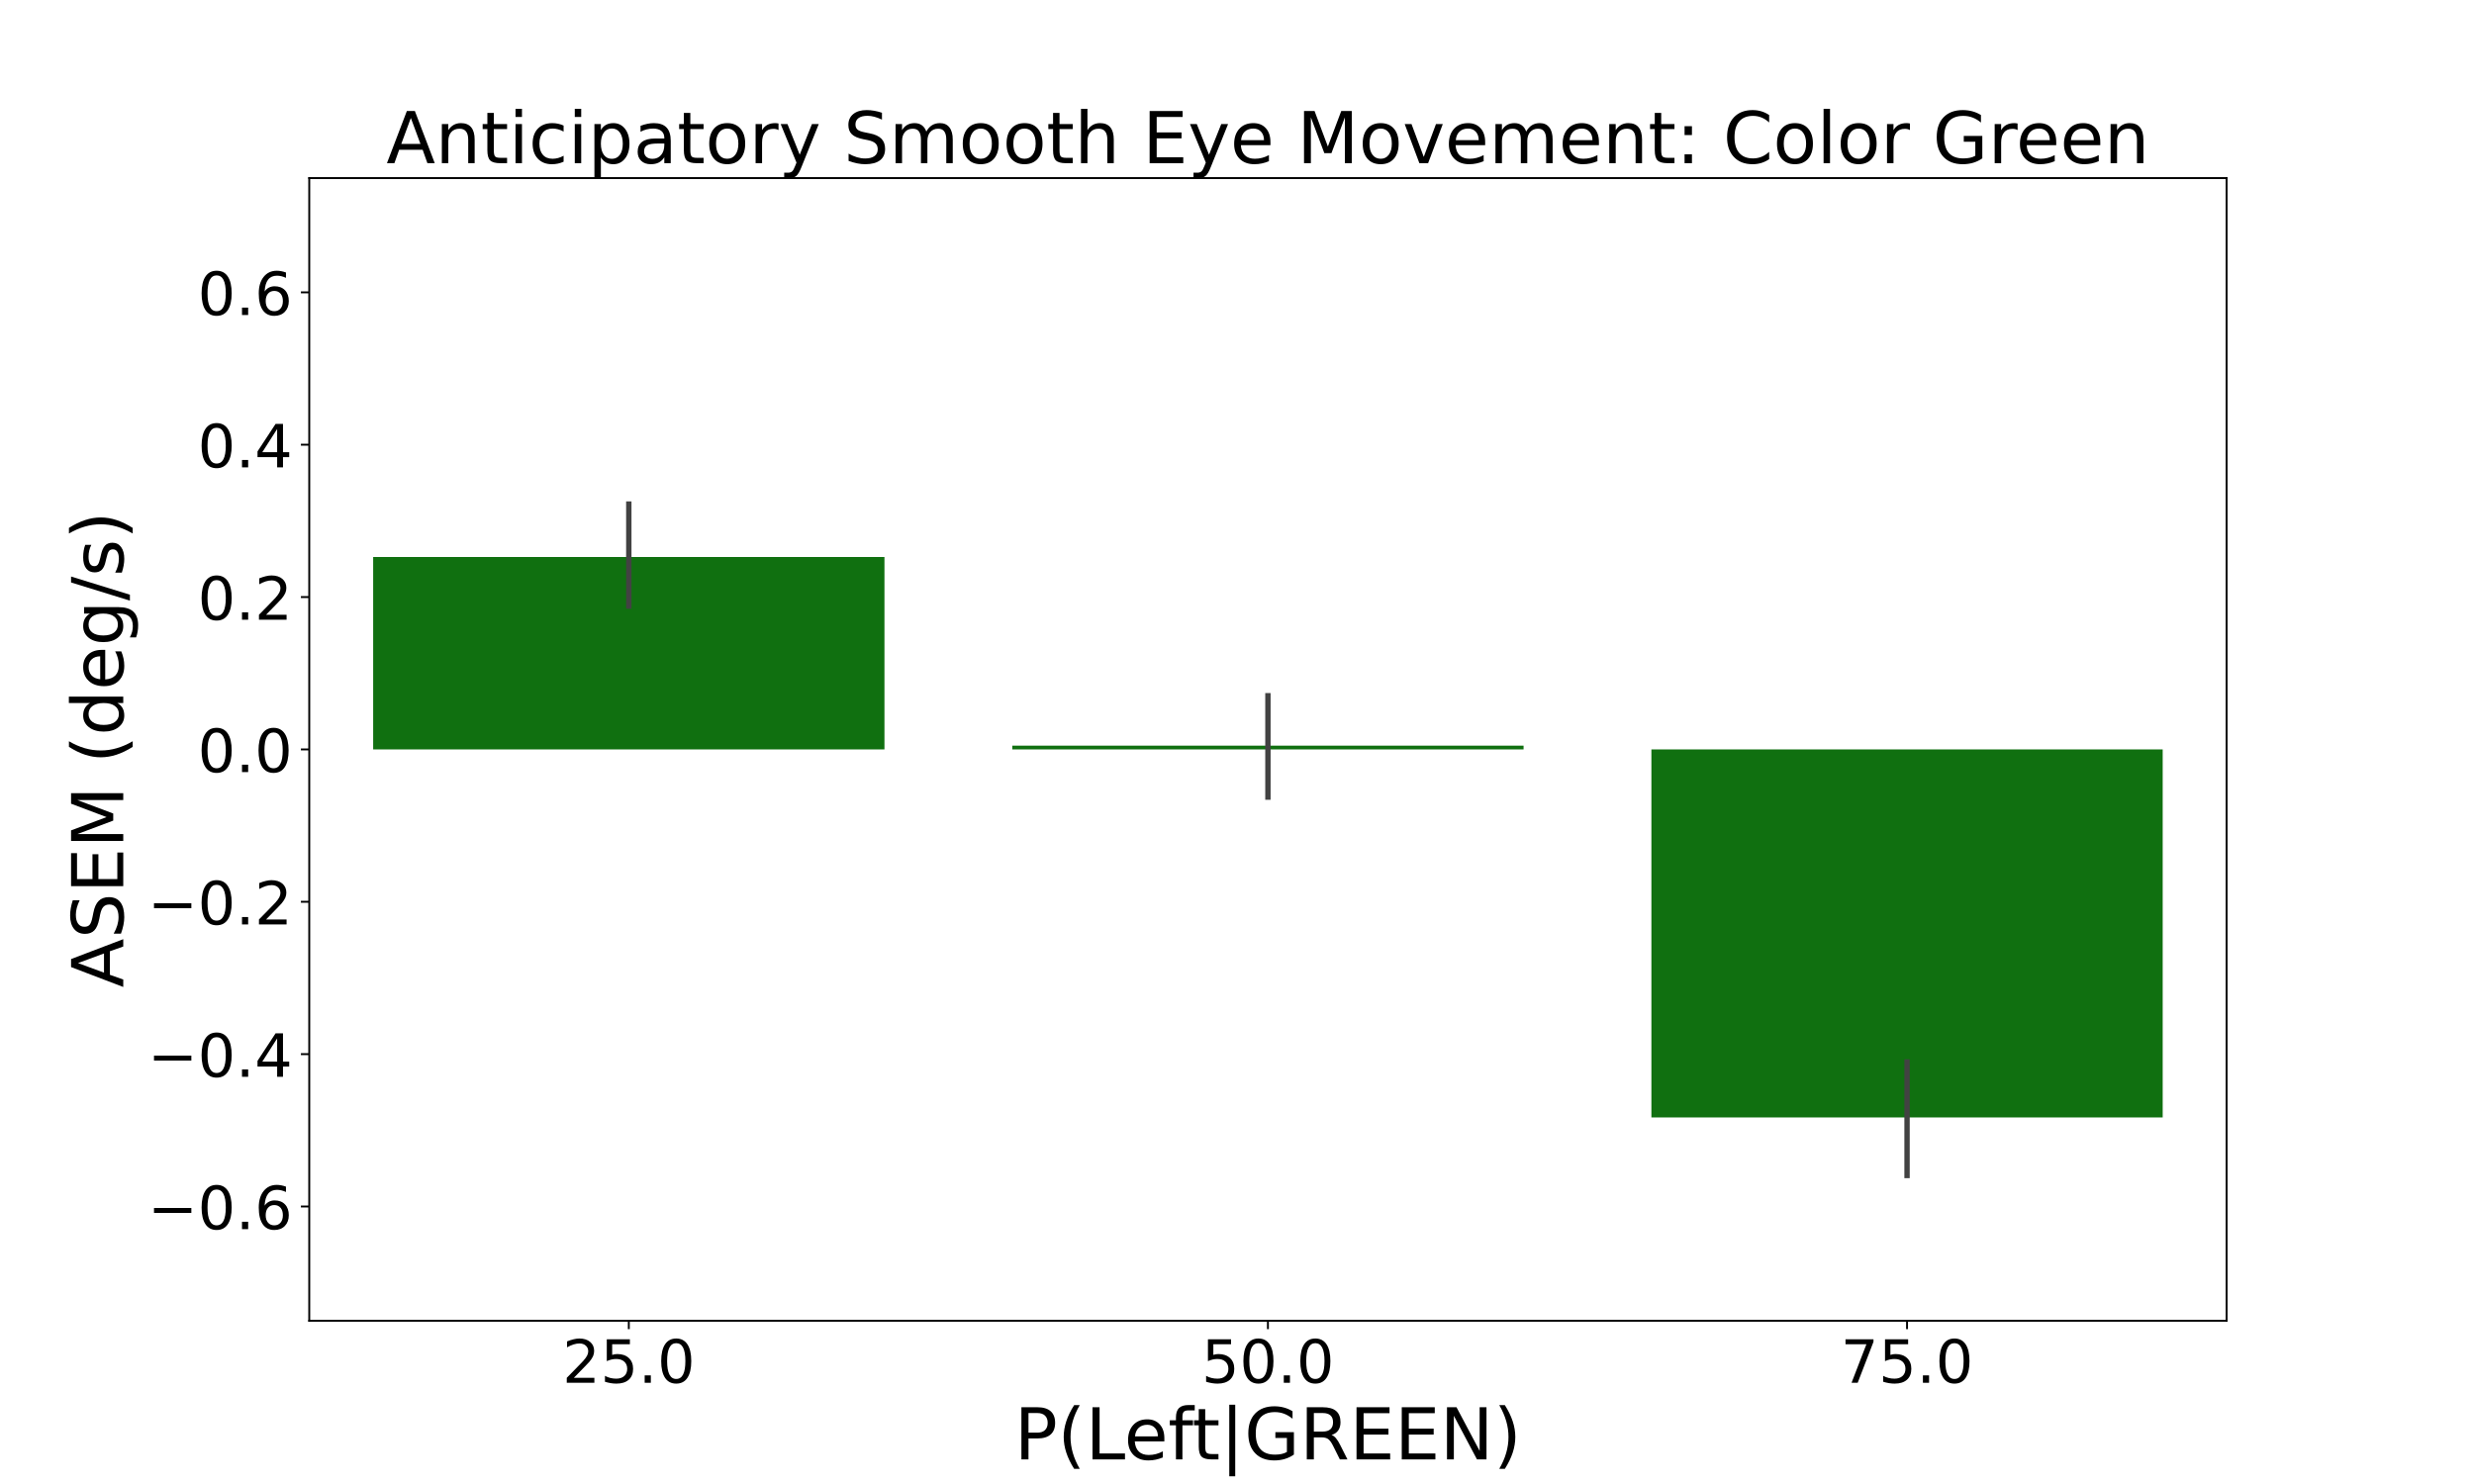
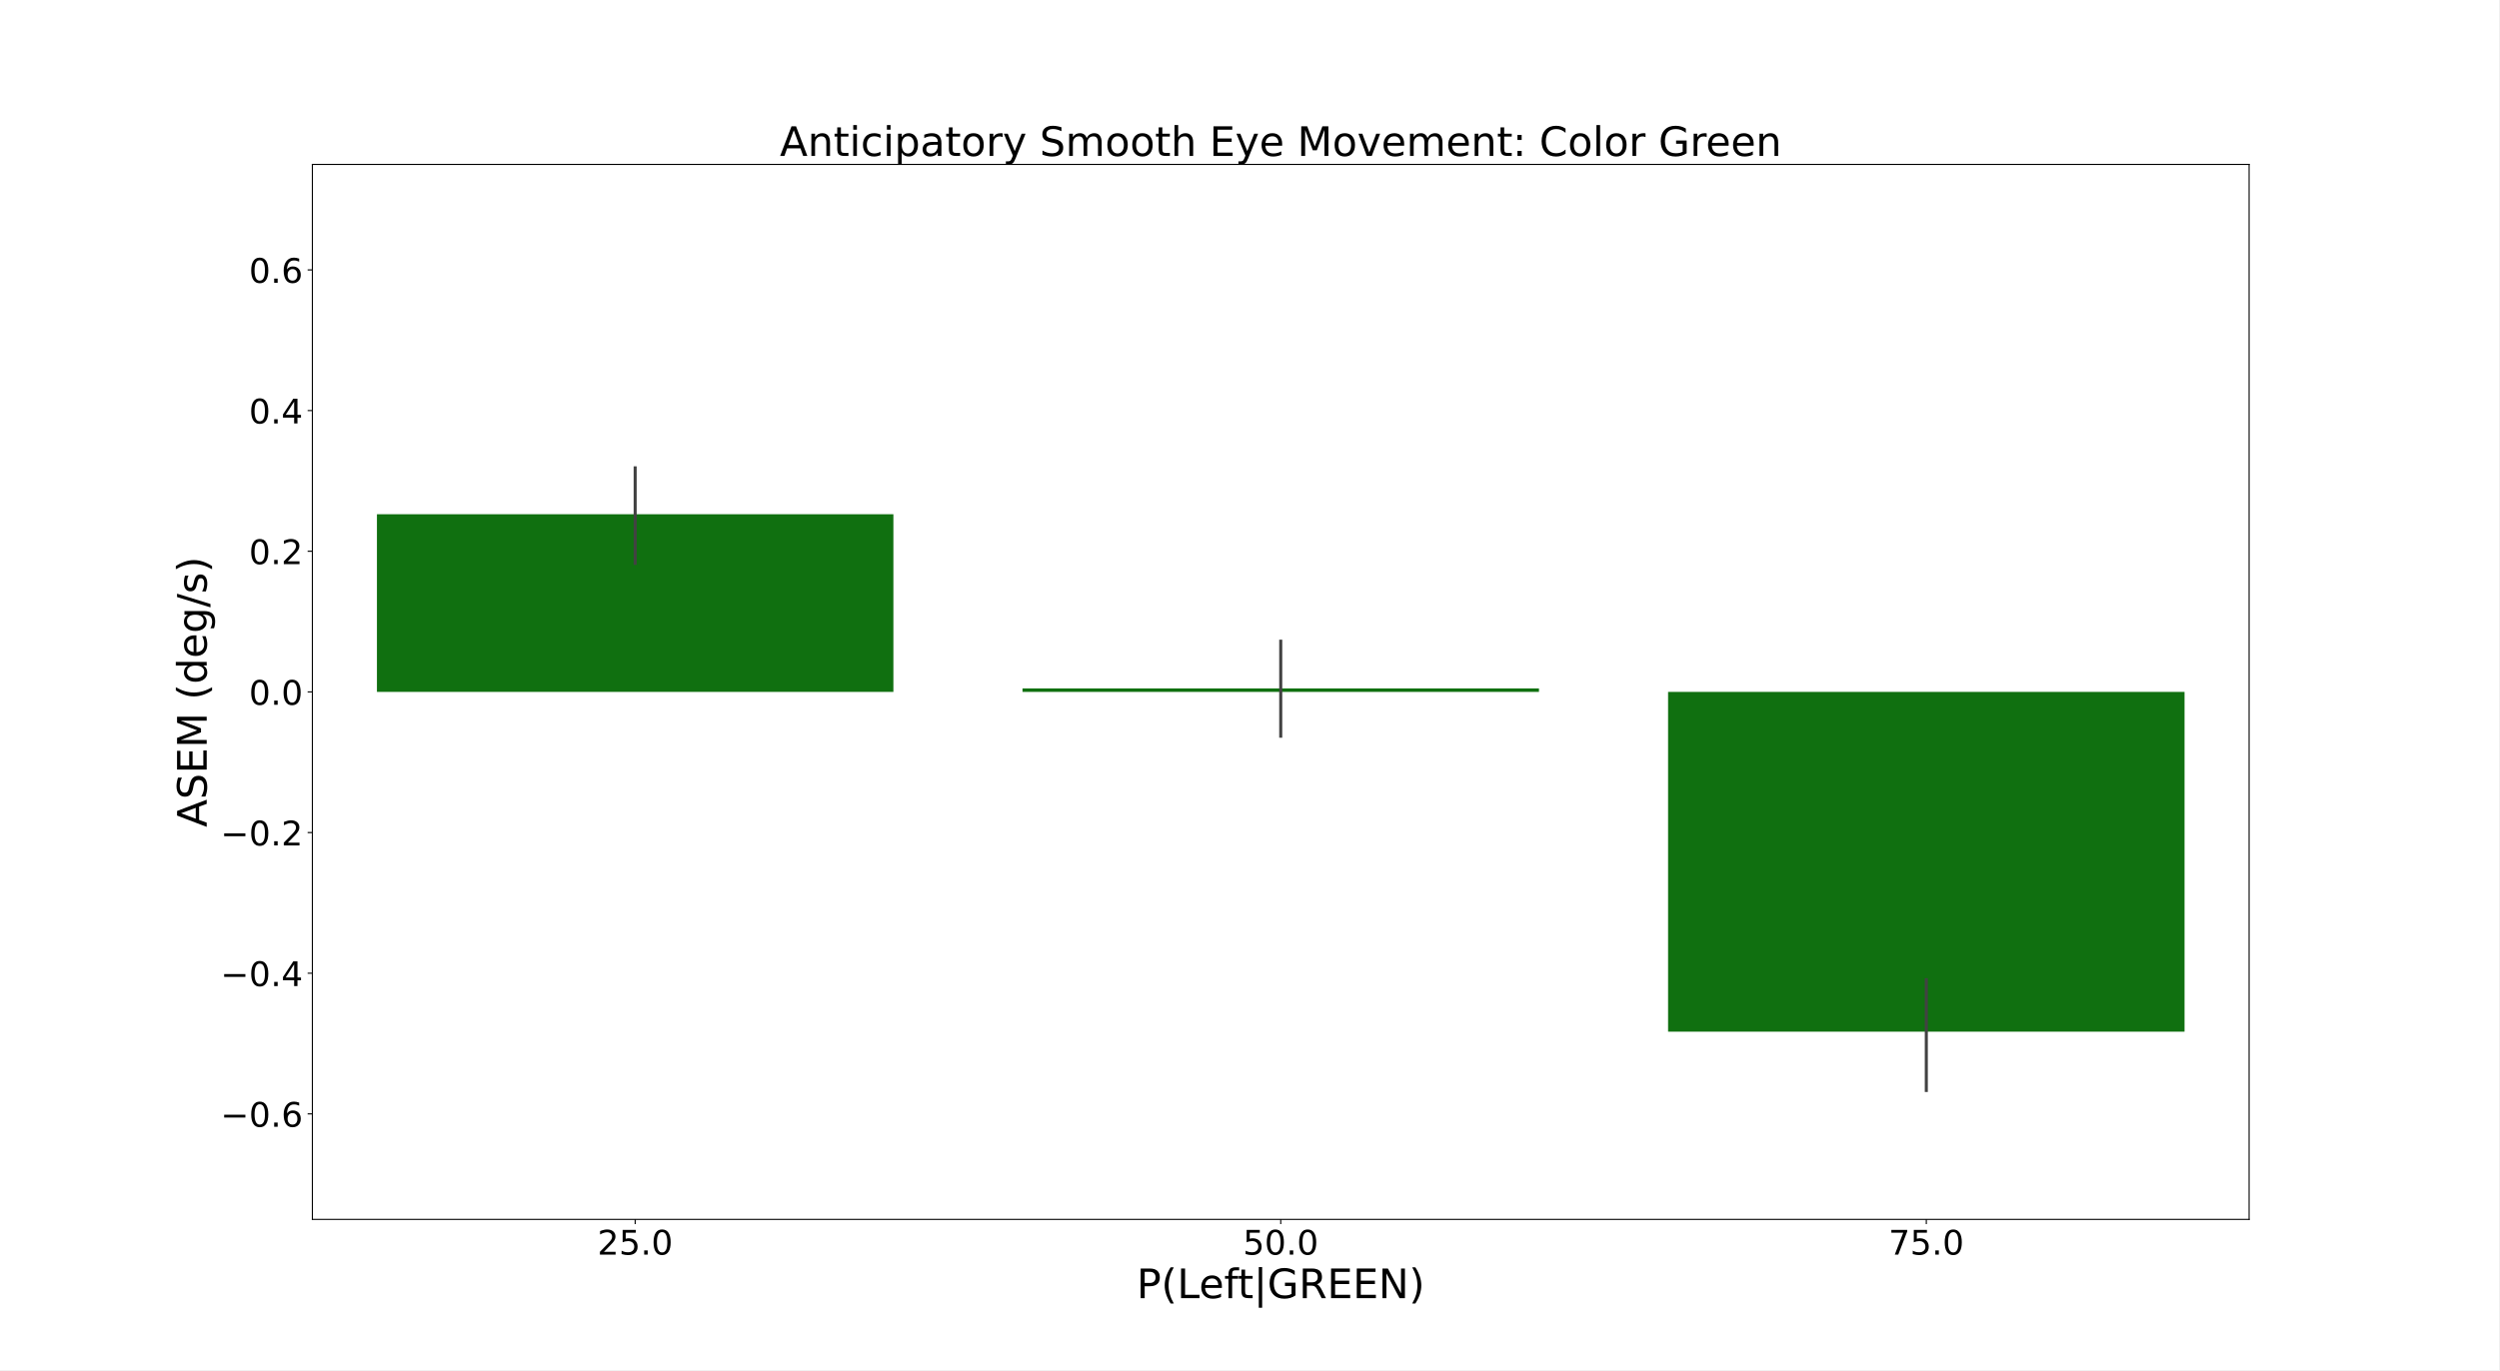
- <svg xmlns="http://www.w3.org/2000/svg" xmlns:xlink="http://www.w3.org/1999/xlink" width="1036.8pt" height="622.08pt" viewBox="0 0 1036.8 622.08" version="1.1">
+ <svg xmlns="http://www.w3.org/2000/svg" xmlns:xlink="http://www.w3.org/1999/xlink" width="1843.2pt" height="1010.88pt" viewBox="0 0 1843.2 1010.88" version="1.1">
  <defs>
    <style type="text/css">*{stroke-linejoin: round; stroke-linecap: butt}</style>
  </defs>
  <g id="figure_1">
    <g id="patch_1">
-       <path d="M 0 622.08  L 1036.8 622.08  L 1036.8 0  L 0 0  z " style="fill: #ffffff" />
+       <path d="M 0 1010.88  L 1843.2 1010.88  L 1843.2 0  L 0 0  z " style="fill: #ffffff" />
    </g>
    <g id="axes_1">
      <g id="patch_2">
-         <path d="M 129.6 553.651  L 933.12 553.651  L 933.12 74.65  L 129.6 74.65  z " style="fill: #ffffff" />
+         <path d="M 230.4 899.683  L 1658.88 899.683  L 1658.88 121.306  L 230.4 121.306  z " style="fill: #ffffff" />
      </g>
      <g id="patch_3">
-         <path d="M 156.384 314.15  L 370.656 314.15  L 370.656 233.485  L 156.384 233.485  z " clip-path="url(#p491ab3f9db)" style="fill: #107010" />
+         <path d="M 278.016 510.494  L 658.944 510.494  L 658.944 379.413  L 278.016 379.413  z " clip-path="url(#p8e132569cf)" style="fill: #107010" />
      </g>
      <g id="patch_4">
-         <path d="M 424.224 314.15  L 638.496 314.15  L 638.496 312.571  L 424.224 312.571  z " clip-path="url(#p491ab3f9db)" style="fill: #107010" />
+         <path d="M 754.176 510.494  L 1135.104 510.494  L 1135.104 507.928  L 754.176 507.928  z " clip-path="url(#p8e132569cf)" style="fill: #107010" />
      </g>
      <g id="patch_5">
-         <path d="M 692.064 314.15  L 906.336 314.15  L 906.336 468.422  L 692.064 468.422  z " clip-path="url(#p491ab3f9db)" style="fill: #107010" />
+         <path d="M 1230.336 510.494  L 1611.264 510.494  L 1611.264 761.185  L 1230.336 761.185  z " clip-path="url(#p8e132569cf)" style="fill: #107010" />
      </g>
      <g id="matplotlib.axis_1">
        <g id="xtick_1">
          <g id="line2d_1">
            <defs>
-               <path id="m43916ef239" d="M 0 0  L 0 3.5  " style="stroke: #000000; stroke-width: 0.8" />
+               <path id="mee1392eed1" d="M 0 0  L 0 3.5  " style="stroke: #000000; stroke-width: 0.8" />
            </defs>
            <g>
-               <use xlink:href="#m43916ef239" x="263.52" y="553.651" style="stroke: #000000; stroke-width: 0.8" />
+               <use xlink:href="#mee1392eed1" x="468.48" y="899.683" style="stroke: #000000; stroke-width: 0.8" />
            </g>
          </g>
          <g id="text_1">
-             <g transform="translate(235.688 579.6473) scale(0.25 -0.25)">
+             <g transform="translate(440.648 925.6793) scale(0.25 -0.25)">
              <defs>
                <path id="DejaVuSans-32" d="M 1228 531  L 3431 531  L 3431 0  L 469 0  L 469 531  Q 828 903 1448 1529  Q 2069 2156 2228 2338  Q 2531 2678 2651 2914  Q 2772 3150 2772 3378  Q 2772 3750 2511 3984  Q 2250 4219 1831 4219  Q 1534 4219 1204 4116  Q 875 4013 500 3803  L 500 4441  Q 881 4594 1212 4672  Q 1544 4750 1819 4750  Q 2544 4750 2975 4387  Q 3406 4025 3406 3419  Q 3406 3131 3298 2873  Q 3191 2616 2906 2266  Q 2828 2175 2409 1742  Q 1991 1309 1228 531  z " transform="scale(0.015625)" />
                <path id="DejaVuSans-35" d="M 691 4666  L 3169 4666  L 3169 4134  L 1269 4134  L 1269 2991  Q 1406 3038 1543 3061  Q 1681 3084 1819 3084  Q 2600 3084 3056 2656  Q 3513 2228 3513 1497  Q 3513 744 3044 326  Q 2575 -91 1722 -91  Q 1428 -91 1123 -41  Q 819 9 494 109  L 494 744  Q 775 591 1075 516  Q 1375 441 1709 441  Q 2250 441 2565 725  Q 2881 1009 2881 1497  Q 2881 1984 2565 2268  Q 2250 2553 1709 2553  Q 1456 2553 1204 2497  Q 953 2441 691 2322  L 691 4666  z " transform="scale(0.015625)" />
                <path id="DejaVuSans-2e" d="M 684 794  L 1344 794  L 1344 0  L 684 0  L 684 794  z " transform="scale(0.015625)" />
                <path id="DejaVuSans-30" d="M 2034 4250  Q 1547 4250 1301 3770  Q 1056 3291 1056 2328  Q 1056 1369 1301 889  Q 1547 409 2034 409  Q 2525 409 2770 889  Q 3016 1369 3016 2328  Q 3016 3291 2770 3770  Q 2525 4250 2034 4250  z M 2034 4750  Q 2819 4750 3233 4129  Q 3647 3509 3647 2328  Q 3647 1150 3233 529  Q 2819 -91 2034 -91  Q 1250 -91 836 529  Q 422 1150 422 2328  Q 422 3509 836 4129  Q 1250 4750 2034 4750  z " transform="scale(0.015625)" />
              </defs>
              <use xlink:href="#DejaVuSans-32" />
              <use xlink:href="#DejaVuSans-35" x="63.623" />
              <use xlink:href="#DejaVuSans-2e" x="127.246" />
              <use xlink:href="#DejaVuSans-30" x="159.033" />
            </g>
          </g>
        </g>
        <g id="xtick_2">
          <g id="line2d_2">
            <g>
-               <use xlink:href="#m43916ef239" x="531.36" y="553.651" style="stroke: #000000; stroke-width: 0.8" />
+               <use xlink:href="#mee1392eed1" x="944.64" y="899.683" style="stroke: #000000; stroke-width: 0.8" />
            </g>
          </g>
          <g id="text_2">
-             <g transform="translate(503.528 579.6473) scale(0.25 -0.25)">
+             <g transform="translate(916.808 925.6793) scale(0.25 -0.25)">
              <use xlink:href="#DejaVuSans-35" />
              <use xlink:href="#DejaVuSans-30" x="63.623" />
              <use xlink:href="#DejaVuSans-2e" x="127.246" />
              <use xlink:href="#DejaVuSans-30" x="159.033" />
            </g>
          </g>
        </g>
        <g id="xtick_3">
          <g id="line2d_3">
            <g>
-               <use xlink:href="#m43916ef239" x="799.2" y="553.651" style="stroke: #000000; stroke-width: 0.8" />
+               <use xlink:href="#mee1392eed1" x="1420.8" y="899.683" style="stroke: #000000; stroke-width: 0.8" />
            </g>
          </g>
          <g id="text_3">
-             <g transform="translate(771.368 579.6473) scale(0.25 -0.25)">
+             <g transform="translate(1392.968 925.6793) scale(0.25 -0.25)">
              <defs>
                <path id="DejaVuSans-37" d="M 525 4666  L 3525 4666  L 3525 4397  L 1831 0  L 1172 0  L 2766 4134  L 525 4134  L 525 4666  z " transform="scale(0.015625)" />
              </defs>
              <use xlink:href="#DejaVuSans-37" />
              <use xlink:href="#DejaVuSans-35" x="63.623" />
              <use xlink:href="#DejaVuSans-2e" x="127.246" />
              <use xlink:href="#DejaVuSans-30" x="159.033" />
            </g>
          </g>
        </g>
        <g id="text_4">
-           <g transform="translate(425.1108 611.7731) scale(0.3 -0.3)">
+           <g transform="translate(838.3908 957.8051) scale(0.3 -0.3)">
            <defs>
              <path id="DejaVuSans-50" d="M 1259 4147  L 1259 2394  L 2053 2394  Q 2494 2394 2734 2622  Q 2975 2850 2975 3272  Q 2975 3691 2734 3919  Q 2494 4147 2053 4147  L 1259 4147  z M 628 4666  L 2053 4666  Q 2838 4666 3239 4311  Q 3641 3956 3641 3272  Q 3641 2581 3239 2228  Q 2838 1875 2053 1875  L 1259 1875  L 1259 0  L 628 0  L 628 4666  z " transform="scale(0.015625)" />
              <path id="DejaVuSans-28" d="M 1984 4856  Q 1566 4138 1362 3434  Q 1159 2731 1159 2009  Q 1159 1288 1364 580  Q 1569 -128 1984 -844  L 1484 -844  Q 1016 -109 783 600  Q 550 1309 550 2009  Q 550 2706 781 3412  Q 1013 4119 1484 4856  L 1984 4856  z " transform="scale(0.015625)" />
              <path id="DejaVuSans-4c" d="M 628 4666  L 1259 4666  L 1259 531  L 3531 531  L 3531 0  L 628 0  L 628 4666  z " transform="scale(0.015625)" />
              <path id="DejaVuSans-65" d="M 3597 1894  L 3597 1613  L 953 1613  Q 991 1019 1311 708  Q 1631 397 2203 397  Q 2534 397 2845 478  Q 3156 559 3463 722  L 3463 178  Q 3153 47 2828 -22  Q 2503 -91 2169 -91  Q 1331 -91 842 396  Q 353 884 353 1716  Q 353 2575 817 3079  Q 1281 3584 2069 3584  Q 2775 3584 3186 3129  Q 3597 2675 3597 1894  z M 3022 2063  Q 3016 2534 2758 2815  Q 2500 3097 2075 3097  Q 1594 3097 1305 2825  Q 1016 2553 972 2059  L 3022 2063  z " transform="scale(0.015625)" />
              <path id="DejaVuSans-66" d="M 2375 4863  L 2375 4384  L 1825 4384  Q 1516 4384 1395 4259  Q 1275 4134 1275 3809  L 1275 3500  L 2222 3500  L 2222 3053  L 1275 3053  L 1275 0  L 697 0  L 697 3053  L 147 3053  L 147 3500  L 697 3500  L 697 3744  Q 697 4328 969 4595  Q 1241 4863 1831 4863  L 2375 4863  z " transform="scale(0.015625)" />
              <path id="DejaVuSans-74" d="M 1172 4494  L 1172 3500  L 2356 3500  L 2356 3053  L 1172 3053  L 1172 1153  Q 1172 725 1289 603  Q 1406 481 1766 481  L 2356 481  L 2356 0  L 1766 0  Q 1100 0 847 248  Q 594 497 594 1153  L 594 3053  L 172 3053  L 172 3500  L 594 3500  L 594 4494  L 1172 4494  z " transform="scale(0.015625)" />
              <path id="DejaVuSans-7c" d="M 1344 4891  L 1344 -1509  L 813 -1509  L 813 4891  L 1344 4891  z " transform="scale(0.015625)" />
              <path id="DejaVuSans-47" d="M 3809 666  L 3809 1919  L 2778 1919  L 2778 2438  L 4434 2438  L 4434 434  Q 4069 175 3628 42  Q 3188 -91 2688 -91  Q 1594 -91 976 548  Q 359 1188 359 2328  Q 359 3472 976 4111  Q 1594 4750 2688 4750  Q 3144 4750 3555 4637  Q 3966 4525 4313 4306  L 4313 3634  Q 3963 3931 3569 4081  Q 3175 4231 2741 4231  Q 1884 4231 1454 3753  Q 1025 3275 1025 2328  Q 1025 1384 1454 906  Q 1884 428 2741 428  Q 3075 428 3337 486  Q 3600 544 3809 666  z " transform="scale(0.015625)" />
              <path id="DejaVuSans-52" d="M 2841 2188  Q 3044 2119 3236 1894  Q 3428 1669 3622 1275  L 4263 0  L 3584 0  L 2988 1197  Q 2756 1666 2539 1819  Q 2322 1972 1947 1972  L 1259 1972  L 1259 0  L 628 0  L 628 4666  L 2053 4666  Q 2853 4666 3247 4331  Q 3641 3997 3641 3322  Q 3641 2881 3436 2590  Q 3231 2300 2841 2188  z M 1259 4147  L 1259 2491  L 2053 2491  Q 2509 2491 2742 2702  Q 2975 2913 2975 3322  Q 2975 3731 2742 3939  Q 2509 4147 2053 4147  L 1259 4147  z " transform="scale(0.015625)" />
              <path id="DejaVuSans-45" d="M 628 4666  L 3578 4666  L 3578 4134  L 1259 4134  L 1259 2753  L 3481 2753  L 3481 2222  L 1259 2222  L 1259 531  L 3634 531  L 3634 0  L 628 0  L 628 4666  z " transform="scale(0.015625)" />
              <path id="DejaVuSans-4e" d="M 628 4666  L 1478 4666  L 3547 763  L 3547 4666  L 4159 4666  L 4159 0  L 3309 0  L 1241 3903  L 1241 0  L 628 0  L 628 4666  z " transform="scale(0.015625)" />
              <path id="DejaVuSans-29" d="M 513 4856  L 1013 4856  Q 1481 4119 1714 3412  Q 1947 2706 1947 2009  Q 1947 1309 1714 600  Q 1481 -109 1013 -844  L 513 -844  Q 928 -128 1133 580  Q 1338 1288 1338 2009  Q 1338 2731 1133 3434  Q 928 4138 513 4856  z " transform="scale(0.015625)" />
            </defs>
            <use xlink:href="#DejaVuSans-50" />
            <use xlink:href="#DejaVuSans-28" x="60.303" />
            <use xlink:href="#DejaVuSans-4c" x="99.316" />
            <use xlink:href="#DejaVuSans-65" x="153.279" />
            <use xlink:href="#DejaVuSans-66" x="214.803" />
            <use xlink:href="#DejaVuSans-74" x="248.258" />
            <use xlink:href="#DejaVuSans-7c" x="287.467" />
            <use xlink:href="#DejaVuSans-47" x="321.158" />
            <use xlink:href="#DejaVuSans-52" x="398.648" />
            <use xlink:href="#DejaVuSans-45" x="468.131" />
            <use xlink:href="#DejaVuSans-45" x="531.314" />
            <use xlink:href="#DejaVuSans-4e" x="594.498" />
            <use xlink:href="#DejaVuSans-29" x="669.303" />
          </g>
        </g>
      </g>
      <g id="matplotlib.axis_2">
        <g id="ytick_1">
          <g id="line2d_4">
            <defs>
-               <path id="m5c276f0f49" d="M 0 0  L -3.5 0  " style="stroke: #000000; stroke-width: 0.8" />
+               <path id="mbc8d63a78d" d="M 0 0  L -3.5 0  " style="stroke: #000000; stroke-width: 0.8" />
            </defs>
            <g>
-               <use xlink:href="#m5c276f0f49" x="129.6" y="505.751" style="stroke: #000000; stroke-width: 0.8" />
+               <use xlink:href="#mbc8d63a78d" x="230.4" y="821.845" style="stroke: #000000; stroke-width: 0.8" />
            </g>
          </g>
          <g id="text_5">
-             <g transform="translate(61.89297 515.2491) scale(0.25 -0.25)">
+             <g transform="translate(162.693 831.3435) scale(0.25 -0.25)">
              <defs>
                <path id="DejaVuSans-2212" d="M 678 2272  L 4684 2272  L 4684 1741  L 678 1741  L 678 2272  z " transform="scale(0.015625)" />
                <path id="DejaVuSans-36" d="M 2113 2584  Q 1688 2584 1439 2293  Q 1191 2003 1191 1497  Q 1191 994 1439 701  Q 1688 409 2113 409  Q 2538 409 2786 701  Q 3034 994 3034 1497  Q 3034 2003 2786 2293  Q 2538 2584 2113 2584  z M 3366 4563  L 3366 3988  Q 3128 4100 2886 4159  Q 2644 4219 2406 4219  Q 1781 4219 1451 3797  Q 1122 3375 1075 2522  Q 1259 2794 1537 2939  Q 1816 3084 2150 3084  Q 2853 3084 3261 2657  Q 3669 2231 3669 1497  Q 3669 778 3244 343  Q 2819 -91 2113 -91  Q 1303 -91 875 529  Q 447 1150 447 2328  Q 447 3434 972 4092  Q 1497 4750 2381 4750  Q 2619 4750 2861 4703  Q 3103 4656 3366 4563  z " transform="scale(0.015625)" />
              </defs>
              <use xlink:href="#DejaVuSans-2212" />
              <use xlink:href="#DejaVuSans-30" x="83.789" />
              <use xlink:href="#DejaVuSans-2e" x="147.412" />
              <use xlink:href="#DejaVuSans-36" x="179.199" />
            </g>
          </g>
        </g>
        <g id="ytick_2">
          <g id="line2d_5">
            <g>
-               <use xlink:href="#m5c276f0f49" x="129.6" y="441.884" style="stroke: #000000; stroke-width: 0.8" />
+               <use xlink:href="#mbc8d63a78d" x="230.4" y="718.062" style="stroke: #000000; stroke-width: 0.8" />
            </g>
          </g>
          <g id="text_6">
-             <g transform="translate(61.89297 451.3822) scale(0.25 -0.25)">
+             <g transform="translate(162.693 727.5598) scale(0.25 -0.25)">
              <defs>
                <path id="DejaVuSans-34" d="M 2419 4116  L 825 1625  L 2419 1625  L 2419 4116  z M 2253 4666  L 3047 4666  L 3047 1625  L 3713 1625  L 3713 1100  L 3047 1100  L 3047 0  L 2419 0  L 2419 1100  L 313 1100  L 313 1709  L 2253 4666  z " transform="scale(0.015625)" />
              </defs>
              <use xlink:href="#DejaVuSans-2212" />
              <use xlink:href="#DejaVuSans-30" x="83.789" />
              <use xlink:href="#DejaVuSans-2e" x="147.412" />
              <use xlink:href="#DejaVuSans-34" x="179.199" />
            </g>
          </g>
        </g>
        <g id="ytick_3">
          <g id="line2d_6">
            <g>
-               <use xlink:href="#m5c276f0f49" x="129.6" y="378.017" style="stroke: #000000; stroke-width: 0.8" />
+               <use xlink:href="#mbc8d63a78d" x="230.4" y="614.278" style="stroke: #000000; stroke-width: 0.8" />
            </g>
          </g>
          <g id="text_7">
-             <g transform="translate(61.89297 387.5153) scale(0.25 -0.25)">
+             <g transform="translate(162.693 623.7761) scale(0.25 -0.25)">
              <use xlink:href="#DejaVuSans-2212" />
              <use xlink:href="#DejaVuSans-30" x="83.789" />
              <use xlink:href="#DejaVuSans-2e" x="147.412" />
              <use xlink:href="#DejaVuSans-32" x="179.199" />
            </g>
          </g>
        </g>
        <g id="ytick_4">
          <g id="line2d_7">
            <g>
-               <use xlink:href="#m5c276f0f49" x="129.6" y="314.15" style="stroke: #000000; stroke-width: 0.8" />
+               <use xlink:href="#mbc8d63a78d" x="230.4" y="510.494" style="stroke: #000000; stroke-width: 0.8" />
            </g>
          </g>
          <g id="text_8">
-             <g transform="translate(82.84219 323.6484) scale(0.25 -0.25)">
+             <g transform="translate(183.6422 519.9924) scale(0.25 -0.25)">
              <use xlink:href="#DejaVuSans-30" />
              <use xlink:href="#DejaVuSans-2e" x="63.623" />
              <use xlink:href="#DejaVuSans-30" x="95.41" />
            </g>
          </g>
        </g>
        <g id="ytick_5">
          <g id="line2d_8">
            <g>
-               <use xlink:href="#m5c276f0f49" x="129.6" y="250.284" style="stroke: #000000; stroke-width: 0.8" />
+               <use xlink:href="#mbc8d63a78d" x="230.4" y="406.711" style="stroke: #000000; stroke-width: 0.8" />
            </g>
          </g>
          <g id="text_9">
-             <g transform="translate(82.84219 259.7816) scale(0.25 -0.25)">
+             <g transform="translate(183.6422 416.2088) scale(0.25 -0.25)">
              <use xlink:href="#DejaVuSans-30" />
              <use xlink:href="#DejaVuSans-2e" x="63.623" />
              <use xlink:href="#DejaVuSans-32" x="95.41" />
            </g>
          </g>
        </g>
        <g id="ytick_6">
          <g id="line2d_9">
            <g>
-               <use xlink:href="#m5c276f0f49" x="129.6" y="186.417" style="stroke: #000000; stroke-width: 0.8" />
+               <use xlink:href="#mbc8d63a78d" x="230.4" y="302.927" style="stroke: #000000; stroke-width: 0.8" />
            </g>
          </g>
          <g id="text_10">
-             <g transform="translate(82.84219 195.9147) scale(0.25 -0.25)">
+             <g transform="translate(183.6422 312.4251) scale(0.25 -0.25)">
              <use xlink:href="#DejaVuSans-30" />
              <use xlink:href="#DejaVuSans-2e" x="63.623" />
              <use xlink:href="#DejaVuSans-34" x="95.41" />
            </g>
          </g>
        </g>
        <g id="ytick_7">
          <g id="line2d_10">
            <g>
-               <use xlink:href="#m5c276f0f49" x="129.6" y="122.55" style="stroke: #000000; stroke-width: 0.8" />
+               <use xlink:href="#mbc8d63a78d" x="230.4" y="199.143" style="stroke: #000000; stroke-width: 0.8" />
            </g>
          </g>
          <g id="text_11">
-             <g transform="translate(82.84219 132.0478) scale(0.25 -0.25)">
+             <g transform="translate(183.6422 208.6414) scale(0.25 -0.25)">
              <use xlink:href="#DejaVuSans-30" />
              <use xlink:href="#DejaVuSans-2e" x="63.623" />
              <use xlink:href="#DejaVuSans-36" x="95.41" />
            </g>
          </g>
        </g>
        <g id="text_12">
-           <g transform="translate(51.65391 413.9684) rotate(-90) scale(0.3 -0.3)">
+           <g transform="translate(152.4539 610.3124) rotate(-90) scale(0.3 -0.3)">
            <defs>
              <path id="DejaVuSans-41" d="M 2188 4044  L 1331 1722  L 3047 1722  L 2188 4044  z M 1831 4666  L 2547 4666  L 4325 0  L 3669 0  L 3244 1197  L 1141 1197  L 716 0  L 50 0  L 1831 4666  z " transform="scale(0.015625)" />
              <path id="DejaVuSans-53" d="M 3425 4513  L 3425 3897  Q 3066 4069 2747 4153  Q 2428 4238 2131 4238  Q 1616 4238 1336 4038  Q 1056 3838 1056 3469  Q 1056 3159 1242 3001  Q 1428 2844 1947 2747  L 2328 2669  Q 3034 2534 3370 2195  Q 3706 1856 3706 1288  Q 3706 609 3251 259  Q 2797 -91 1919 -91  Q 1588 -91 1214 -16  Q 841 59 441 206  L 441 856  Q 825 641 1194 531  Q 1563 422 1919 422  Q 2459 422 2753 634  Q 3047 847 3047 1241  Q 3047 1584 2836 1778  Q 2625 1972 2144 2069  L 1759 2144  Q 1053 2284 737 2584  Q 422 2884 422 3419  Q 422 4038 858 4394  Q 1294 4750 2059 4750  Q 2388 4750 2728 4690  Q 3069 4631 3425 4513  z " transform="scale(0.015625)" />
              <path id="DejaVuSans-4d" d="M 628 4666  L 1569 4666  L 2759 1491  L 3956 4666  L 4897 4666  L 4897 0  L 4281 0  L 4281 4097  L 3078 897  L 2444 897  L 1241 4097  L 1241 0  L 628 0  L 628 4666  z " transform="scale(0.015625)" />
              <path id="DejaVuSans-20" transform="scale(0.015625)" />
              <path id="DejaVuSans-64" d="M 2906 2969  L 2906 4863  L 3481 4863  L 3481 0  L 2906 0  L 2906 525  Q 2725 213 2448 61  Q 2172 -91 1784 -91  Q 1150 -91 751 415  Q 353 922 353 1747  Q 353 2572 751 3078  Q 1150 3584 1784 3584  Q 2172 3584 2448 3432  Q 2725 3281 2906 2969  z M 947 1747  Q 947 1113 1208 752  Q 1469 391 1925 391  Q 2381 391 2643 752  Q 2906 1113 2906 1747  Q 2906 2381 2643 2742  Q 2381 3103 1925 3103  Q 1469 3103 1208 2742  Q 947 2381 947 1747  z " transform="scale(0.015625)" />
              <path id="DejaVuSans-67" d="M 2906 1791  Q 2906 2416 2648 2759  Q 2391 3103 1925 3103  Q 1463 3103 1205 2759  Q 947 2416 947 1791  Q 947 1169 1205 825  Q 1463 481 1925 481  Q 2391 481 2648 825  Q 2906 1169 2906 1791  z M 3481 434  Q 3481 -459 3084 -895  Q 2688 -1331 1869 -1331  Q 1566 -1331 1297 -1286  Q 1028 -1241 775 -1147  L 775 -588  Q 1028 -725 1275 -790  Q 1522 -856 1778 -856  Q 2344 -856 2625 -561  Q 2906 -266 2906 331  L 2906 616  Q 2728 306 2450 153  Q 2172 0 1784 0  Q 1141 0 747 490  Q 353 981 353 1791  Q 353 2603 747 3093  Q 1141 3584 1784 3584  Q 2172 3584 2450 3431  Q 2728 3278 2906 2969  L 2906 3500  L 3481 3500  L 3481 434  z " transform="scale(0.015625)" />
              <path id="DejaVuSans-2f" d="M 1625 4666  L 2156 4666  L 531 -594  L 0 -594  L 1625 4666  z " transform="scale(0.015625)" />
              <path id="DejaVuSans-73" d="M 2834 3397  L 2834 2853  Q 2591 2978 2328 3040  Q 2066 3103 1784 3103  Q 1356 3103 1142 2972  Q 928 2841 928 2578  Q 928 2378 1081 2264  Q 1234 2150 1697 2047  L 1894 2003  Q 2506 1872 2764 1633  Q 3022 1394 3022 966  Q 3022 478 2636 193  Q 2250 -91 1575 -91  Q 1294 -91 989 -36  Q 684 19 347 128  L 347 722  Q 666 556 975 473  Q 1284 391 1588 391  Q 1994 391 2212 530  Q 2431 669 2431 922  Q 2431 1156 2273 1281  Q 2116 1406 1581 1522  L 1381 1569  Q 847 1681 609 1914  Q 372 2147 372 2553  Q 372 3047 722 3315  Q 1072 3584 1716 3584  Q 2034 3584 2315 3537  Q 2597 3491 2834 3397  z " transform="scale(0.015625)" />
            </defs>
            <use xlink:href="#DejaVuSans-41" />
            <use xlink:href="#DejaVuSans-53" x="68.408" />
            <use xlink:href="#DejaVuSans-45" x="131.885" />
            <use xlink:href="#DejaVuSans-4d" x="195.068" />
            <use xlink:href="#DejaVuSans-20" x="281.348" />
            <use xlink:href="#DejaVuSans-28" x="313.135" />
            <use xlink:href="#DejaVuSans-64" x="352.148" />
            <use xlink:href="#DejaVuSans-65" x="415.625" />
            <use xlink:href="#DejaVuSans-67" x="477.148" />
            <use xlink:href="#DejaVuSans-2f" x="540.625" />
            <use xlink:href="#DejaVuSans-73" x="574.316" />
            <use xlink:href="#DejaVuSans-29" x="626.416" />
          </g>
        </g>
      </g>
      <g id="line2d_11">
-         <path d="M 263.52 254.075  L 263.52 211.318  " clip-path="url(#p491ab3f9db)" style="fill: none; stroke: #424242; stroke-width: 2.25; stroke-linecap: square" />
+         <path d="M 468.48 415.628  L 468.48 345.192  " clip-path="url(#p8e132569cf)" style="fill: none; stroke: #424242; stroke-width: 2.25; stroke-linecap: square" />
      </g>
      <g id="line2d_12">
-         <path d="M 531.36 334.124  L 531.36 291.639  " clip-path="url(#p491ab3f9db)" style="fill: none; stroke: #424242; stroke-width: 2.25; stroke-linecap: square" />
+         <path d="M 944.64 543.196  L 944.64 473.096  " clip-path="url(#p8e132569cf)" style="fill: none; stroke: #424242; stroke-width: 2.25; stroke-linecap: square" />
      </g>
      <g id="line2d_13">
-         <path d="M 799.2 492.763  L 799.2 445.189  " clip-path="url(#p491ab3f9db)" style="fill: none; stroke: #424242; stroke-width: 2.25; stroke-linecap: square" />
+         <path d="M 1420.8 804.569  L 1420.8 722.807  " clip-path="url(#p8e132569cf)" style="fill: none; stroke: #424242; stroke-width: 2.25; stroke-linecap: square" />
      </g>
      <g id="patch_6">
-         <path d="M 129.6 553.651  L 129.6 74.65  " style="fill: none; stroke: #000000; stroke-width: 0.8; stroke-linejoin: miter; stroke-linecap: square" />
+         <path d="M 230.4 899.683  L 230.4 121.306  " style="fill: none; stroke: #000000; stroke-width: 0.8; stroke-linejoin: miter; stroke-linecap: square" />
      </g>
      <g id="patch_7">
-         <path d="M 933.12 553.651  L 933.12 74.65  " style="fill: none; stroke: #000000; stroke-width: 0.8; stroke-linejoin: miter; stroke-linecap: square" />
+         <path d="M 1658.88 899.683  L 1658.88 121.306  " style="fill: none; stroke: #000000; stroke-width: 0.8; stroke-linejoin: miter; stroke-linecap: square" />
      </g>
      <g id="patch_8">
-         <path d="M 129.6 553.651  L 933.12 553.651  " style="fill: none; stroke: #000000; stroke-width: 0.8; stroke-linejoin: miter; stroke-linecap: square" />
+         <path d="M 230.4 899.683  L 1658.88 899.683  " style="fill: none; stroke: #000000; stroke-width: 0.8; stroke-linejoin: miter; stroke-linecap: square" />
      </g>
      <g id="patch_9">
-         <path d="M 129.6 74.65  L 933.12 74.65  " style="fill: none; stroke: #000000; stroke-width: 0.8; stroke-linejoin: miter; stroke-linecap: square" />
+         <path d="M 230.4 121.306  L 1658.88 121.306  " style="fill: none; stroke: #000000; stroke-width: 0.8; stroke-linejoin: miter; stroke-linecap: square" />
      </g>
      <g id="text_13">
-         <g transform="translate(161.9241 68.41054) scale(0.3 -0.3)">
+         <g transform="translate(575.2041 115.0665) scale(0.3 -0.3)">
          <defs>
            <path id="DejaVuSans-6e" d="M 3513 2113  L 3513 0  L 2938 0  L 2938 2094  Q 2938 2591 2744 2837  Q 2550 3084 2163 3084  Q 1697 3084 1428 2787  Q 1159 2491 1159 1978  L 1159 0  L 581 0  L 581 3500  L 1159 3500  L 1159 2956  Q 1366 3272 1645 3428  Q 1925 3584 2291 3584  Q 2894 3584 3203 3211  Q 3513 2838 3513 2113  z " transform="scale(0.015625)" />
            <path id="DejaVuSans-69" d="M 603 3500  L 1178 3500  L 1178 0  L 603 0  L 603 3500  z M 603 4863  L 1178 4863  L 1178 4134  L 603 4134  L 603 4863  z " transform="scale(0.015625)" />
            <path id="DejaVuSans-63" d="M 3122 3366  L 3122 2828  Q 2878 2963 2633 3030  Q 2388 3097 2138 3097  Q 1578 3097 1268 2742  Q 959 2388 959 1747  Q 959 1106 1268 751  Q 1578 397 2138 397  Q 2388 397 2633 464  Q 2878 531 3122 666  L 3122 134  Q 2881 22 2623 -34  Q 2366 -91 2075 -91  Q 1284 -91 818 406  Q 353 903 353 1747  Q 353 2603 823 3093  Q 1294 3584 2113 3584  Q 2378 3584 2631 3529  Q 2884 3475 3122 3366  z " transform="scale(0.015625)" />
            <path id="DejaVuSans-70" d="M 1159 525  L 1159 -1331  L 581 -1331  L 581 3500  L 1159 3500  L 1159 2969  Q 1341 3281 1617 3432  Q 1894 3584 2278 3584  Q 2916 3584 3314 3078  Q 3713 2572 3713 1747  Q 3713 922 3314 415  Q 2916 -91 2278 -91  Q 1894 -91 1617 61  Q 1341 213 1159 525  z M 3116 1747  Q 3116 2381 2855 2742  Q 2594 3103 2138 3103  Q 1681 3103 1420 2742  Q 1159 2381 1159 1747  Q 1159 1113 1420 752  Q 1681 391 2138 391  Q 2594 391 2855 752  Q 3116 1113 3116 1747  z " transform="scale(0.015625)" />
            <path id="DejaVuSans-61" d="M 2194 1759  Q 1497 1759 1228 1600  Q 959 1441 959 1056  Q 959 750 1161 570  Q 1363 391 1709 391  Q 2188 391 2477 730  Q 2766 1069 2766 1631  L 2766 1759  L 2194 1759  z M 3341 1997  L 3341 0  L 2766 0  L 2766 531  Q 2569 213 2275 61  Q 1981 -91 1556 -91  Q 1019 -91 701 211  Q 384 513 384 1019  Q 384 1609 779 1909  Q 1175 2209 1959 2209  L 2766 2209  L 2766 2266  Q 2766 2663 2505 2880  Q 2244 3097 1772 3097  Q 1472 3097 1187 3025  Q 903 2953 641 2809  L 641 3341  Q 956 3463 1253 3523  Q 1550 3584 1831 3584  Q 2591 3584 2966 3190  Q 3341 2797 3341 1997  z " transform="scale(0.015625)" />
            <path id="DejaVuSans-6f" d="M 1959 3097  Q 1497 3097 1228 2736  Q 959 2375 959 1747  Q 959 1119 1226 758  Q 1494 397 1959 397  Q 2419 397 2687 759  Q 2956 1122 2956 1747  Q 2956 2369 2687 2733  Q 2419 3097 1959 3097  z M 1959 3584  Q 2709 3584 3137 3096  Q 3566 2609 3566 1747  Q 3566 888 3137 398  Q 2709 -91 1959 -91  Q 1206 -91 779 398  Q 353 888 353 1747  Q 353 2609 779 3096  Q 1206 3584 1959 3584  z " transform="scale(0.015625)" />
            <path id="DejaVuSans-72" d="M 2631 2963  Q 2534 3019 2420 3045  Q 2306 3072 2169 3072  Q 1681 3072 1420 2755  Q 1159 2438 1159 1844  L 1159 0  L 581 0  L 581 3500  L 1159 3500  L 1159 2956  Q 1341 3275 1631 3429  Q 1922 3584 2338 3584  Q 2397 3584 2469 3576  Q 2541 3569 2628 3553  L 2631 2963  z " transform="scale(0.015625)" />
            <path id="DejaVuSans-79" d="M 2059 -325  Q 1816 -950 1584 -1140  Q 1353 -1331 966 -1331  L 506 -1331  L 506 -850  L 844 -850  Q 1081 -850 1212 -737  Q 1344 -625 1503 -206  L 1606 56  L 191 3500  L 800 3500  L 1894 763  L 2988 3500  L 3597 3500  L 2059 -325  z " transform="scale(0.015625)" />
            <path id="DejaVuSans-6d" d="M 3328 2828  Q 3544 3216 3844 3400  Q 4144 3584 4550 3584  Q 5097 3584 5394 3201  Q 5691 2819 5691 2113  L 5691 0  L 5113 0  L 5113 2094  Q 5113 2597 4934 2840  Q 4756 3084 4391 3084  Q 3944 3084 3684 2787  Q 3425 2491 3425 1978  L 3425 0  L 2847 0  L 2847 2094  Q 2847 2600 2669 2842  Q 2491 3084 2119 3084  Q 1678 3084 1418 2786  Q 1159 2488 1159 1978  L 1159 0  L 581 0  L 581 3500  L 1159 3500  L 1159 2956  Q 1356 3278 1631 3431  Q 1906 3584 2284 3584  Q 2666 3584 2933 3390  Q 3200 3197 3328 2828  z " transform="scale(0.015625)" />
            <path id="DejaVuSans-68" d="M 3513 2113  L 3513 0  L 2938 0  L 2938 2094  Q 2938 2591 2744 2837  Q 2550 3084 2163 3084  Q 1697 3084 1428 2787  Q 1159 2491 1159 1978  L 1159 0  L 581 0  L 581 4863  L 1159 4863  L 1159 2956  Q 1366 3272 1645 3428  Q 1925 3584 2291 3584  Q 2894 3584 3203 3211  Q 3513 2838 3513 2113  z " transform="scale(0.015625)" />
            <path id="DejaVuSans-76" d="M 191 3500  L 800 3500  L 1894 563  L 2988 3500  L 3597 3500  L 2284 0  L 1503 0  L 191 3500  z " transform="scale(0.015625)" />
            <path id="DejaVuSans-3a" d="M 750 794  L 1409 794  L 1409 0  L 750 0  L 750 794  z M 750 3309  L 1409 3309  L 1409 2516  L 750 2516  L 750 3309  z " transform="scale(0.015625)" />
            <path id="DejaVuSans-43" d="M 4122 4306  L 4122 3641  Q 3803 3938 3442 4084  Q 3081 4231 2675 4231  Q 1875 4231 1450 3742  Q 1025 3253 1025 2328  Q 1025 1406 1450 917  Q 1875 428 2675 428  Q 3081 428 3442 575  Q 3803 722 4122 1019  L 4122 359  Q 3791 134 3420 21  Q 3050 -91 2638 -91  Q 1578 -91 968 557  Q 359 1206 359 2328  Q 359 3453 968 4101  Q 1578 4750 2638 4750  Q 3056 4750 3426 4639  Q 3797 4528 4122 4306  z " transform="scale(0.015625)" />
            <path id="DejaVuSans-6c" d="M 603 4863  L 1178 4863  L 1178 0  L 603 0  L 603 4863  z " transform="scale(0.015625)" />
          </defs>
          <use xlink:href="#DejaVuSans-41" />
          <use xlink:href="#DejaVuSans-6e" x="68.408" />
          <use xlink:href="#DejaVuSans-74" x="131.787" />
          <use xlink:href="#DejaVuSans-69" x="170.996" />
          <use xlink:href="#DejaVuSans-63" x="198.779" />
          <use xlink:href="#DejaVuSans-69" x="253.76" />
          <use xlink:href="#DejaVuSans-70" x="281.543" />
          <use xlink:href="#DejaVuSans-61" x="345.02" />
          <use xlink:href="#DejaVuSans-74" x="406.299" />
          <use xlink:href="#DejaVuSans-6f" x="445.508" />
          <use xlink:href="#DejaVuSans-72" x="506.689" />
          <use xlink:href="#DejaVuSans-79" x="547.803" />
          <use xlink:href="#DejaVuSans-20" x="606.982" />
          <use xlink:href="#DejaVuSans-53" x="638.77" />
          <use xlink:href="#DejaVuSans-6d" x="702.246" />
          <use xlink:href="#DejaVuSans-6f" x="799.658" />
          <use xlink:href="#DejaVuSans-6f" x="860.84" />
          <use xlink:href="#DejaVuSans-74" x="922.021" />
          <use xlink:href="#DejaVuSans-68" x="961.23" />
          <use xlink:href="#DejaVuSans-20" x="1024.609" />
          <use xlink:href="#DejaVuSans-45" x="1056.396" />
          <use xlink:href="#DejaVuSans-79" x="1119.58" />
          <use xlink:href="#DejaVuSans-65" x="1178.76" />
          <use xlink:href="#DejaVuSans-20" x="1240.283" />
          <use xlink:href="#DejaVuSans-4d" x="1272.07" />
          <use xlink:href="#DejaVuSans-6f" x="1358.35" />
          <use xlink:href="#DejaVuSans-76" x="1419.531" />
          <use xlink:href="#DejaVuSans-65" x="1478.711" />
          <use xlink:href="#DejaVuSans-6d" x="1540.234" />
          <use xlink:href="#DejaVuSans-65" x="1637.646" />
          <use xlink:href="#DejaVuSans-6e" x="1699.17" />
          <use xlink:href="#DejaVuSans-74" x="1762.549" />
          <use xlink:href="#DejaVuSans-3a" x="1801.758" />
          <use xlink:href="#DejaVuSans-20" x="1835.449" />
          <use xlink:href="#DejaVuSans-43" x="1867.236" />
          <use xlink:href="#DejaVuSans-6f" x="1937.061" />
          <use xlink:href="#DejaVuSans-6c" x="1998.242" />
          <use xlink:href="#DejaVuSans-6f" x="2026.025" />
          <use xlink:href="#DejaVuSans-72" x="2087.207" />
          <use xlink:href="#DejaVuSans-20" x="2128.32" />
          <use xlink:href="#DejaVuSans-47" x="2160.107" />
          <use xlink:href="#DejaVuSans-72" x="2237.598" />
          <use xlink:href="#DejaVuSans-65" x="2276.461" />
          <use xlink:href="#DejaVuSans-65" x="2337.984" />
          <use xlink:href="#DejaVuSans-6e" x="2399.508" />
        </g>
      </g>
    </g>
  </g>
  <defs>
-     <clipPath id="p491ab3f9db">
-       <rect x="129.6" y="74.65" width="803.52" height="479.002" />
+     <clipPath id="p8e132569cf">
+       <rect x="230.4" y="121.306" width="1428.48" height="778.378" />
    </clipPath>
  </defs>
</svg>
